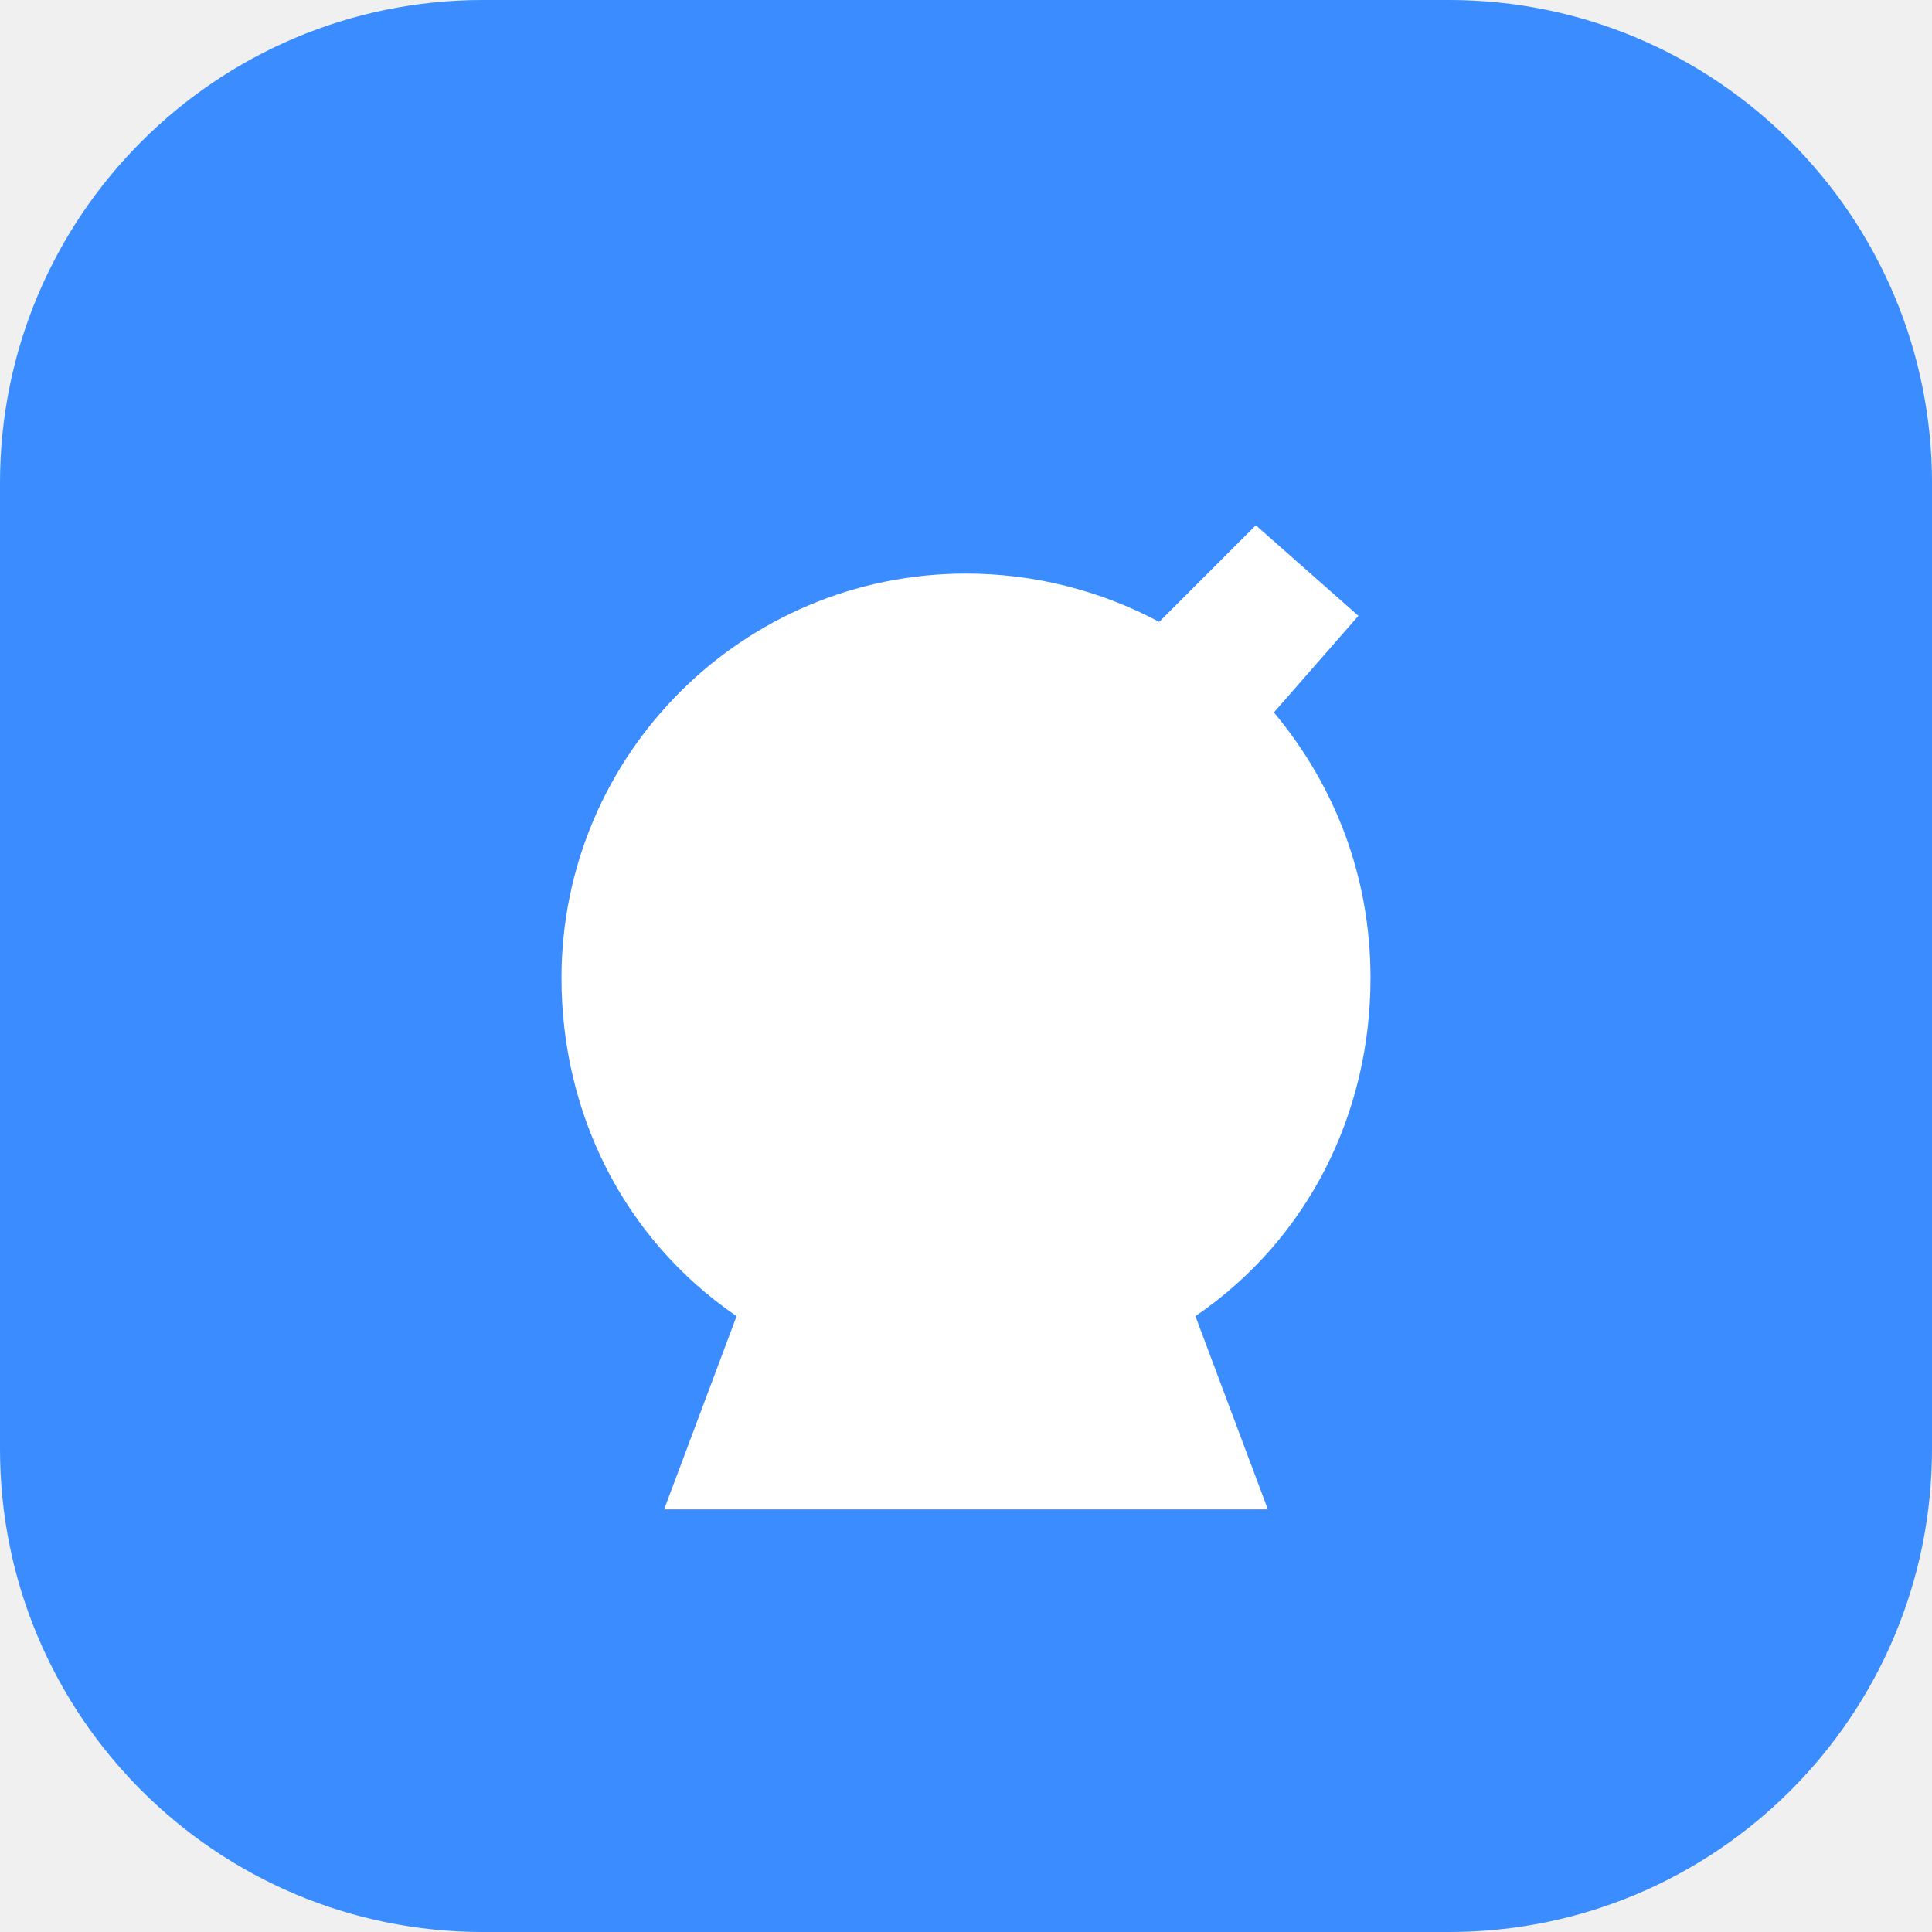
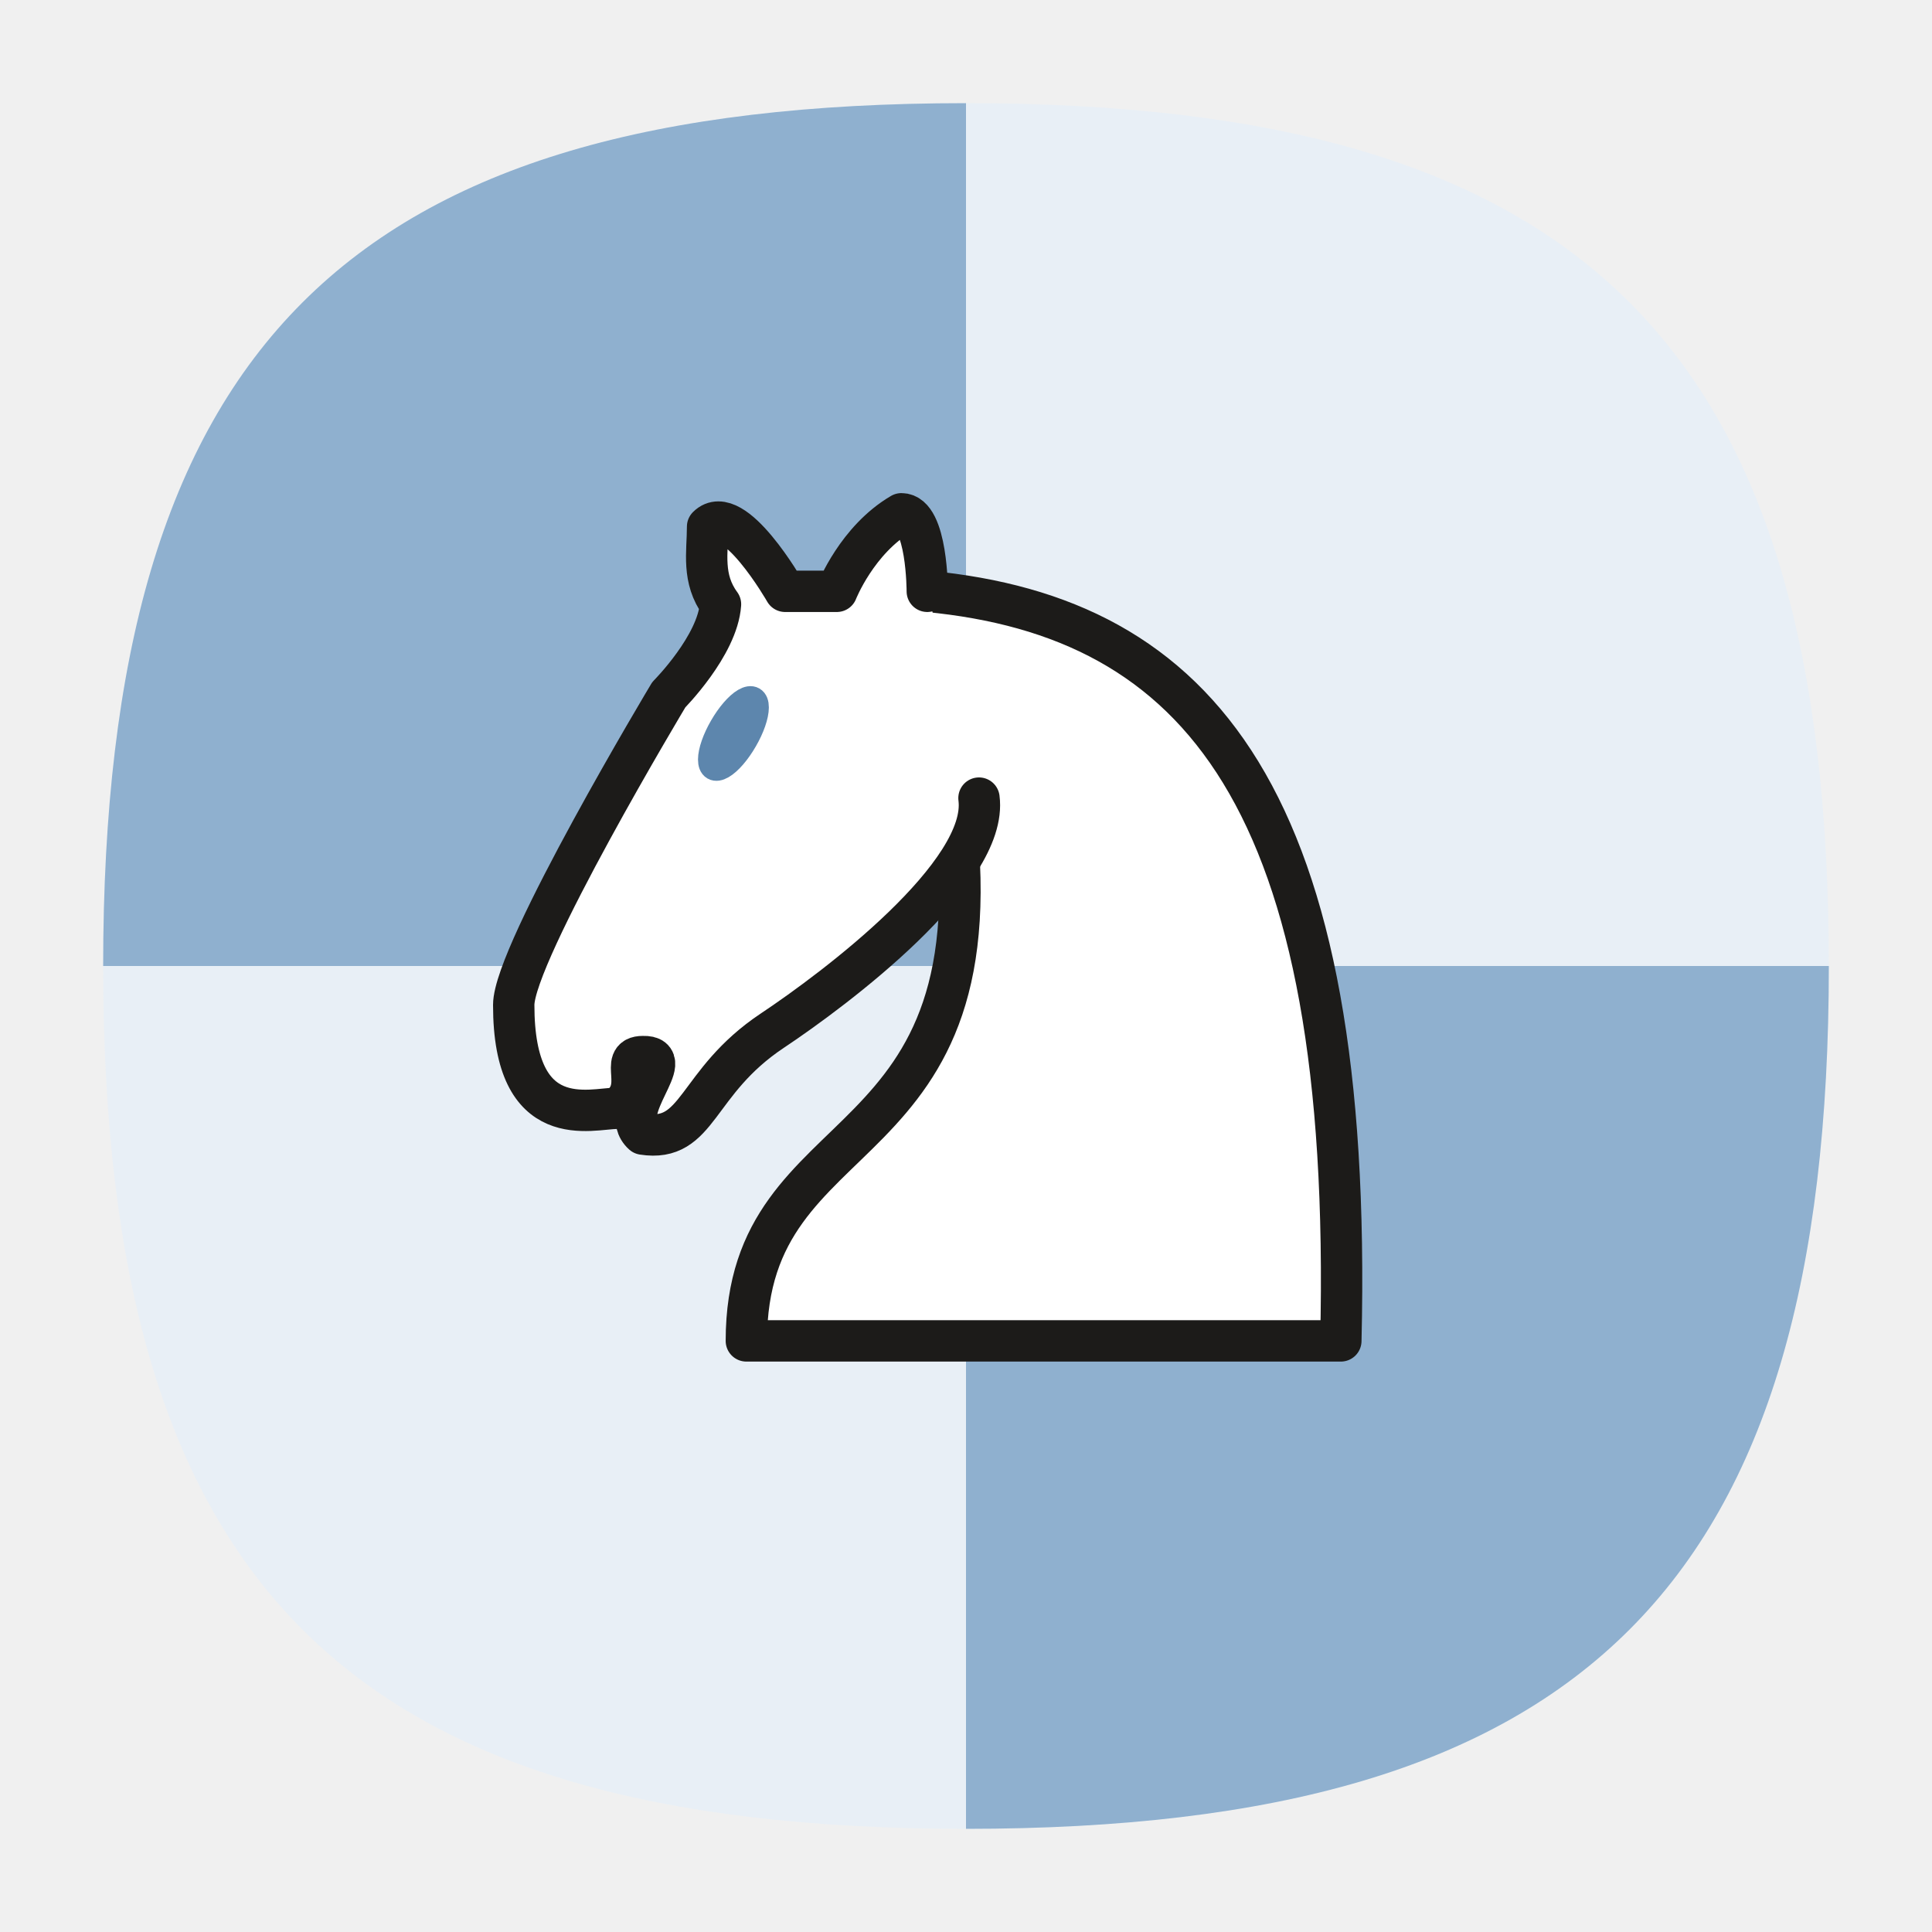
- <svg xmlns="http://www.w3.org/2000/svg" viewBox="0 0 32 32">
-   <rect width="32" height="32" rx="8" fill="#3b8cff" />
-   <path d="M11 25h10l-1.2-3.2c1.9-1.3 2.9-3.4 2.9-5.6 0-1.7-.6-3.2-1.6-4.4l1.4-1.6-1.7-1.5-1.6 1.6A6.8 6.8 0 0 0 16 9.5c-3.7 0-6.7 3-6.7 6.7 0 2.2 1 4.3 2.9 5.6z" fill="#ffffff" />
+ <svg xmlns="http://www.w3.org/2000/svg" viewBox="-.3 -.3 20.6 20.6">
+   <defs>
+     <clipPath id="c">
+       <path d="M10 .8c6.6 0 9.2 2.6 9.2 9.2s-2.6 9.2-9.2 9.2S.8 16.6.8 10 3.4.8 10 .8z" />
+     </clipPath>
+   </defs>
+   <g clip-path="url(#c)">
+     <rect width="20" height="20" fill="#e8eff6" />
+     <rect width="10" height="10" fill="#8fb0cf" />
+     <rect x="10" y="10" width="10" height="10" fill="#8fb0cf" />
+   </g>
+   <g transform="translate(3.524 3.249) scale(0.2756)" fill="#fff" stroke="#1c1b19" stroke-width="1.6" stroke-linecap="round" stroke-linejoin="round">
+     <path d="M22 10c10.5 1 16.5 8 16 29H15c0-9 10-6.5 8-21" />
+     <path d="M24 18c.38 2.91-5.55 7.37-8 9-3 2-2.82 4.34-5 4-1.042-.94 1.41-3.04 0-3-1 0 .19 1.23-1 2-1 0-4.003 1-4-4 0-2 6-12 6-12s1.89-1.9 2-3.5c-.73-.994-.5-2-.5-3 1-1 3 2.5 3 2.5h2s.78-1.992 2.5-3c1 0 1 3 1 3" />
+     <path fill="#5d86ad" stroke="#5d86ad" stroke-width="1" d="M14.933 15.75a.5 1.5 30 1 1-.866-.5.5 1.5 30 1 1 .866.5" />
+   </g>
</svg>
